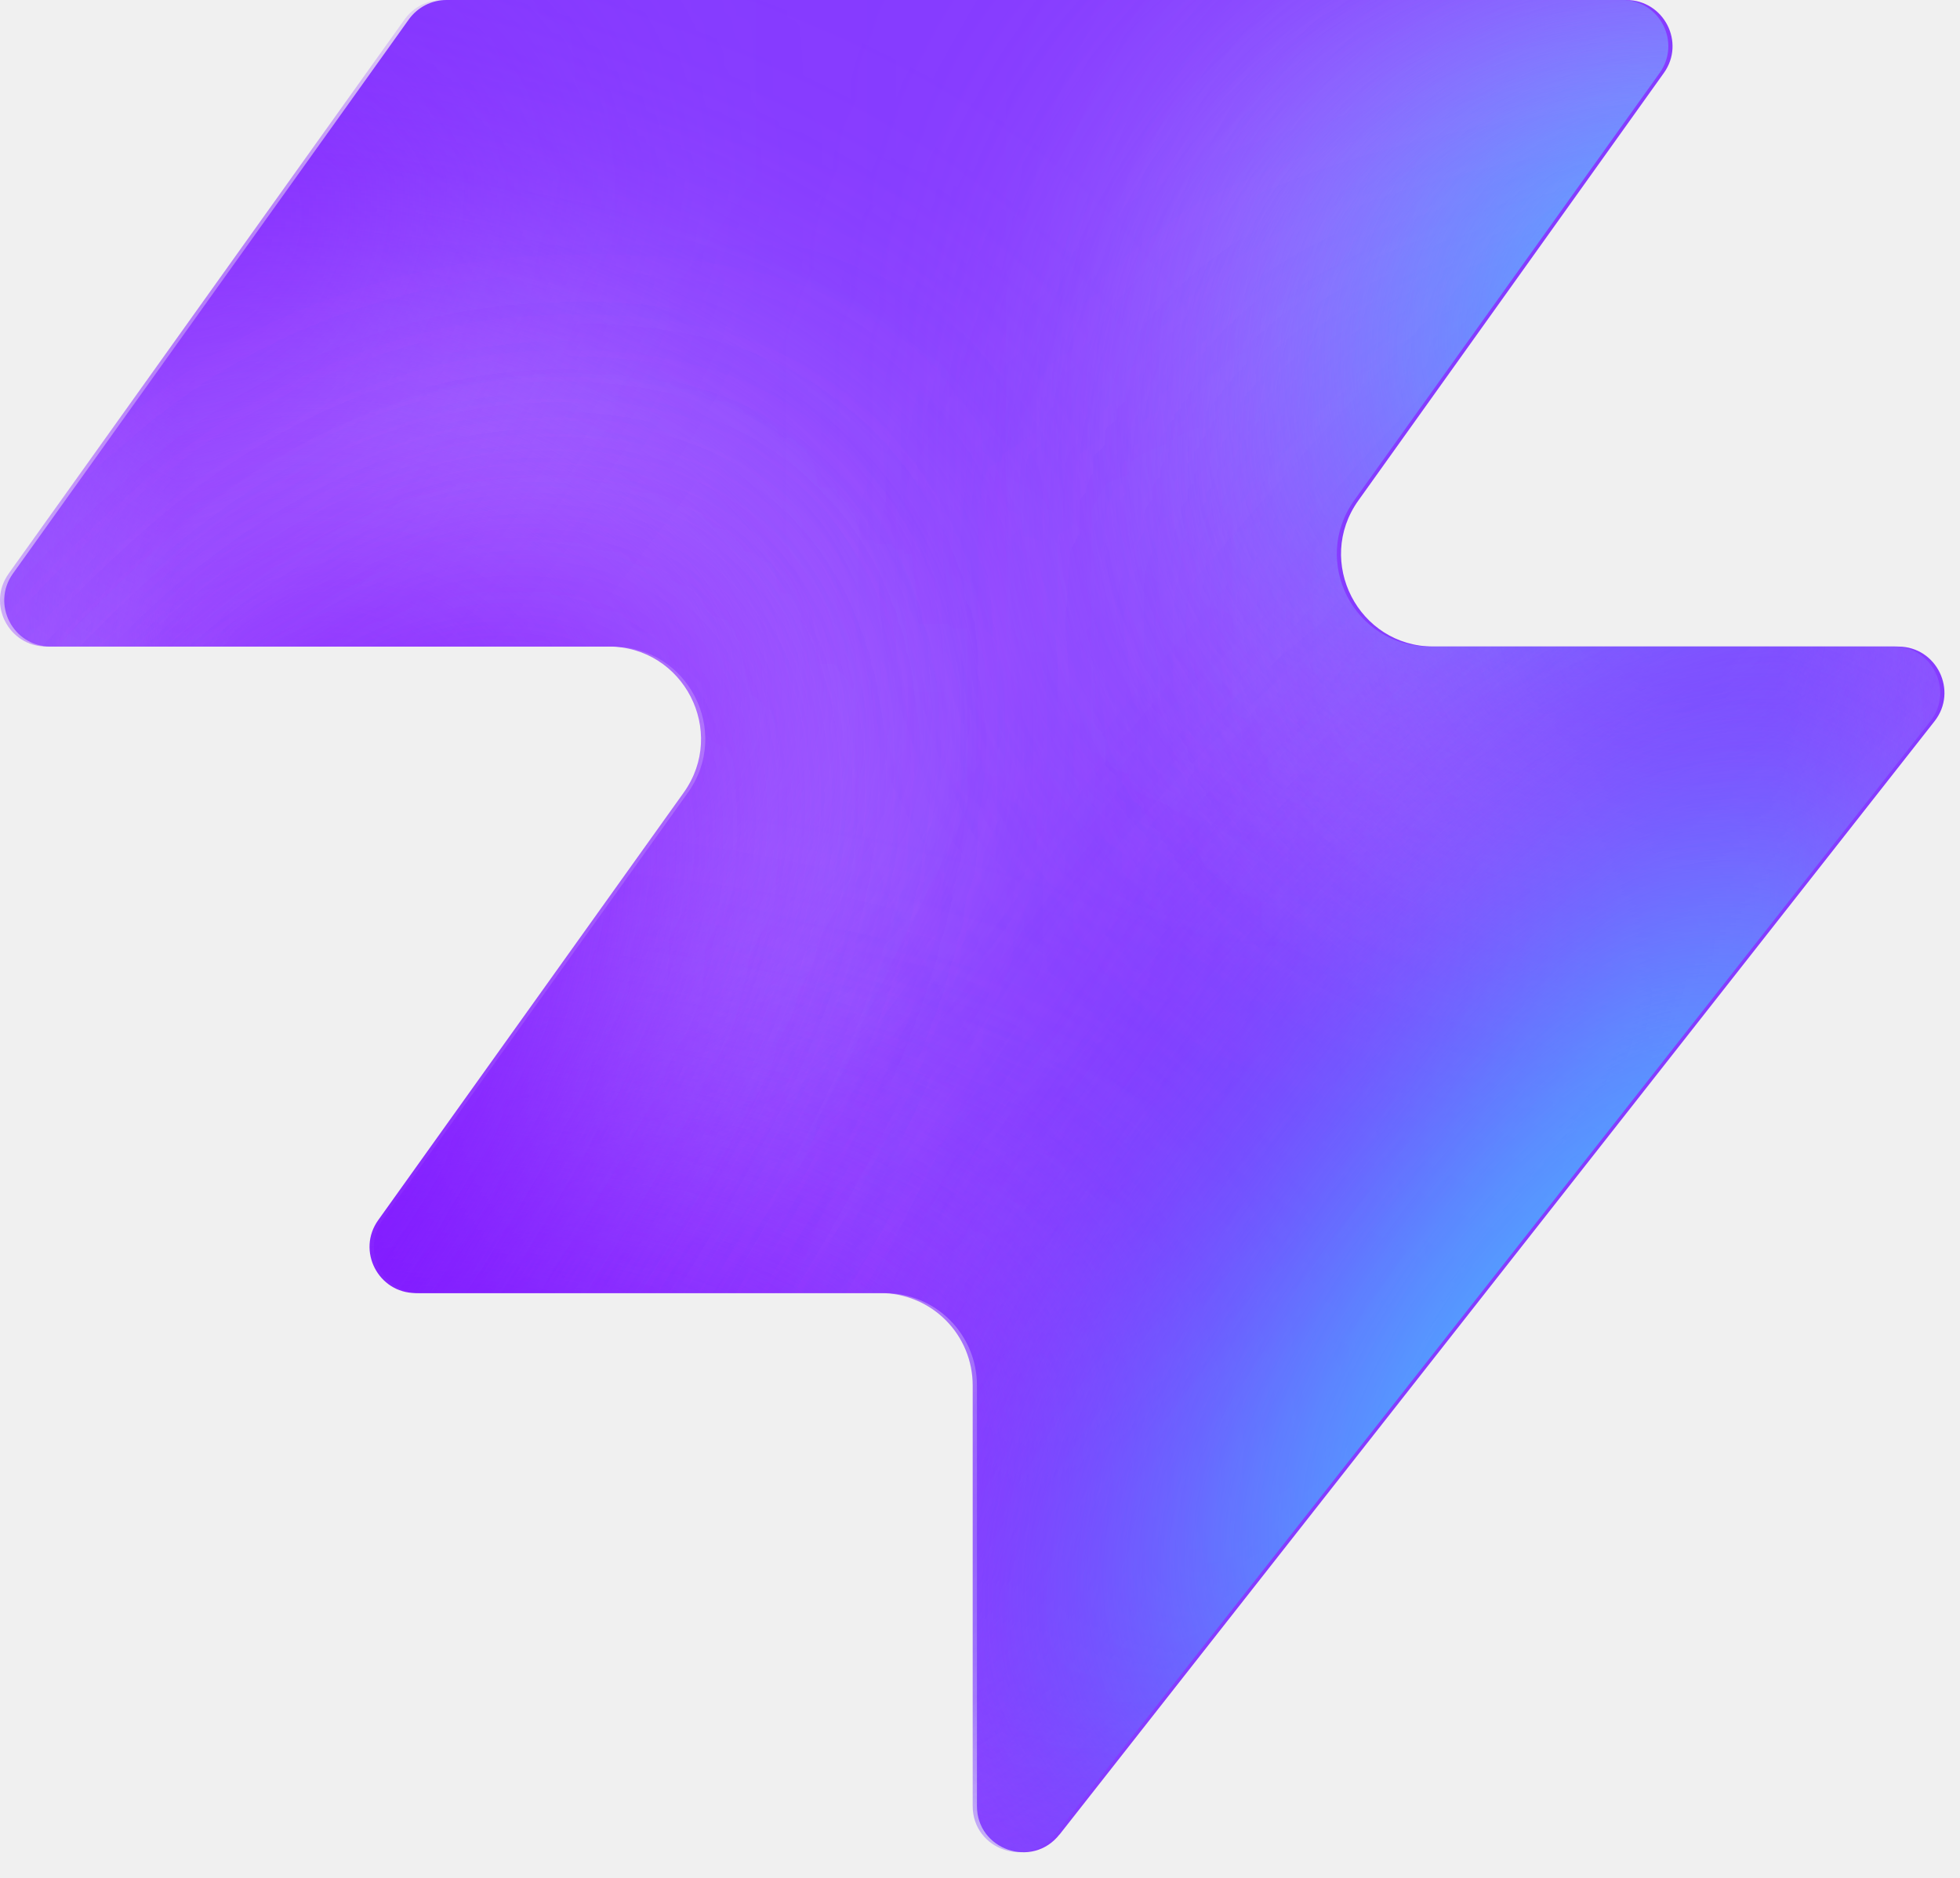
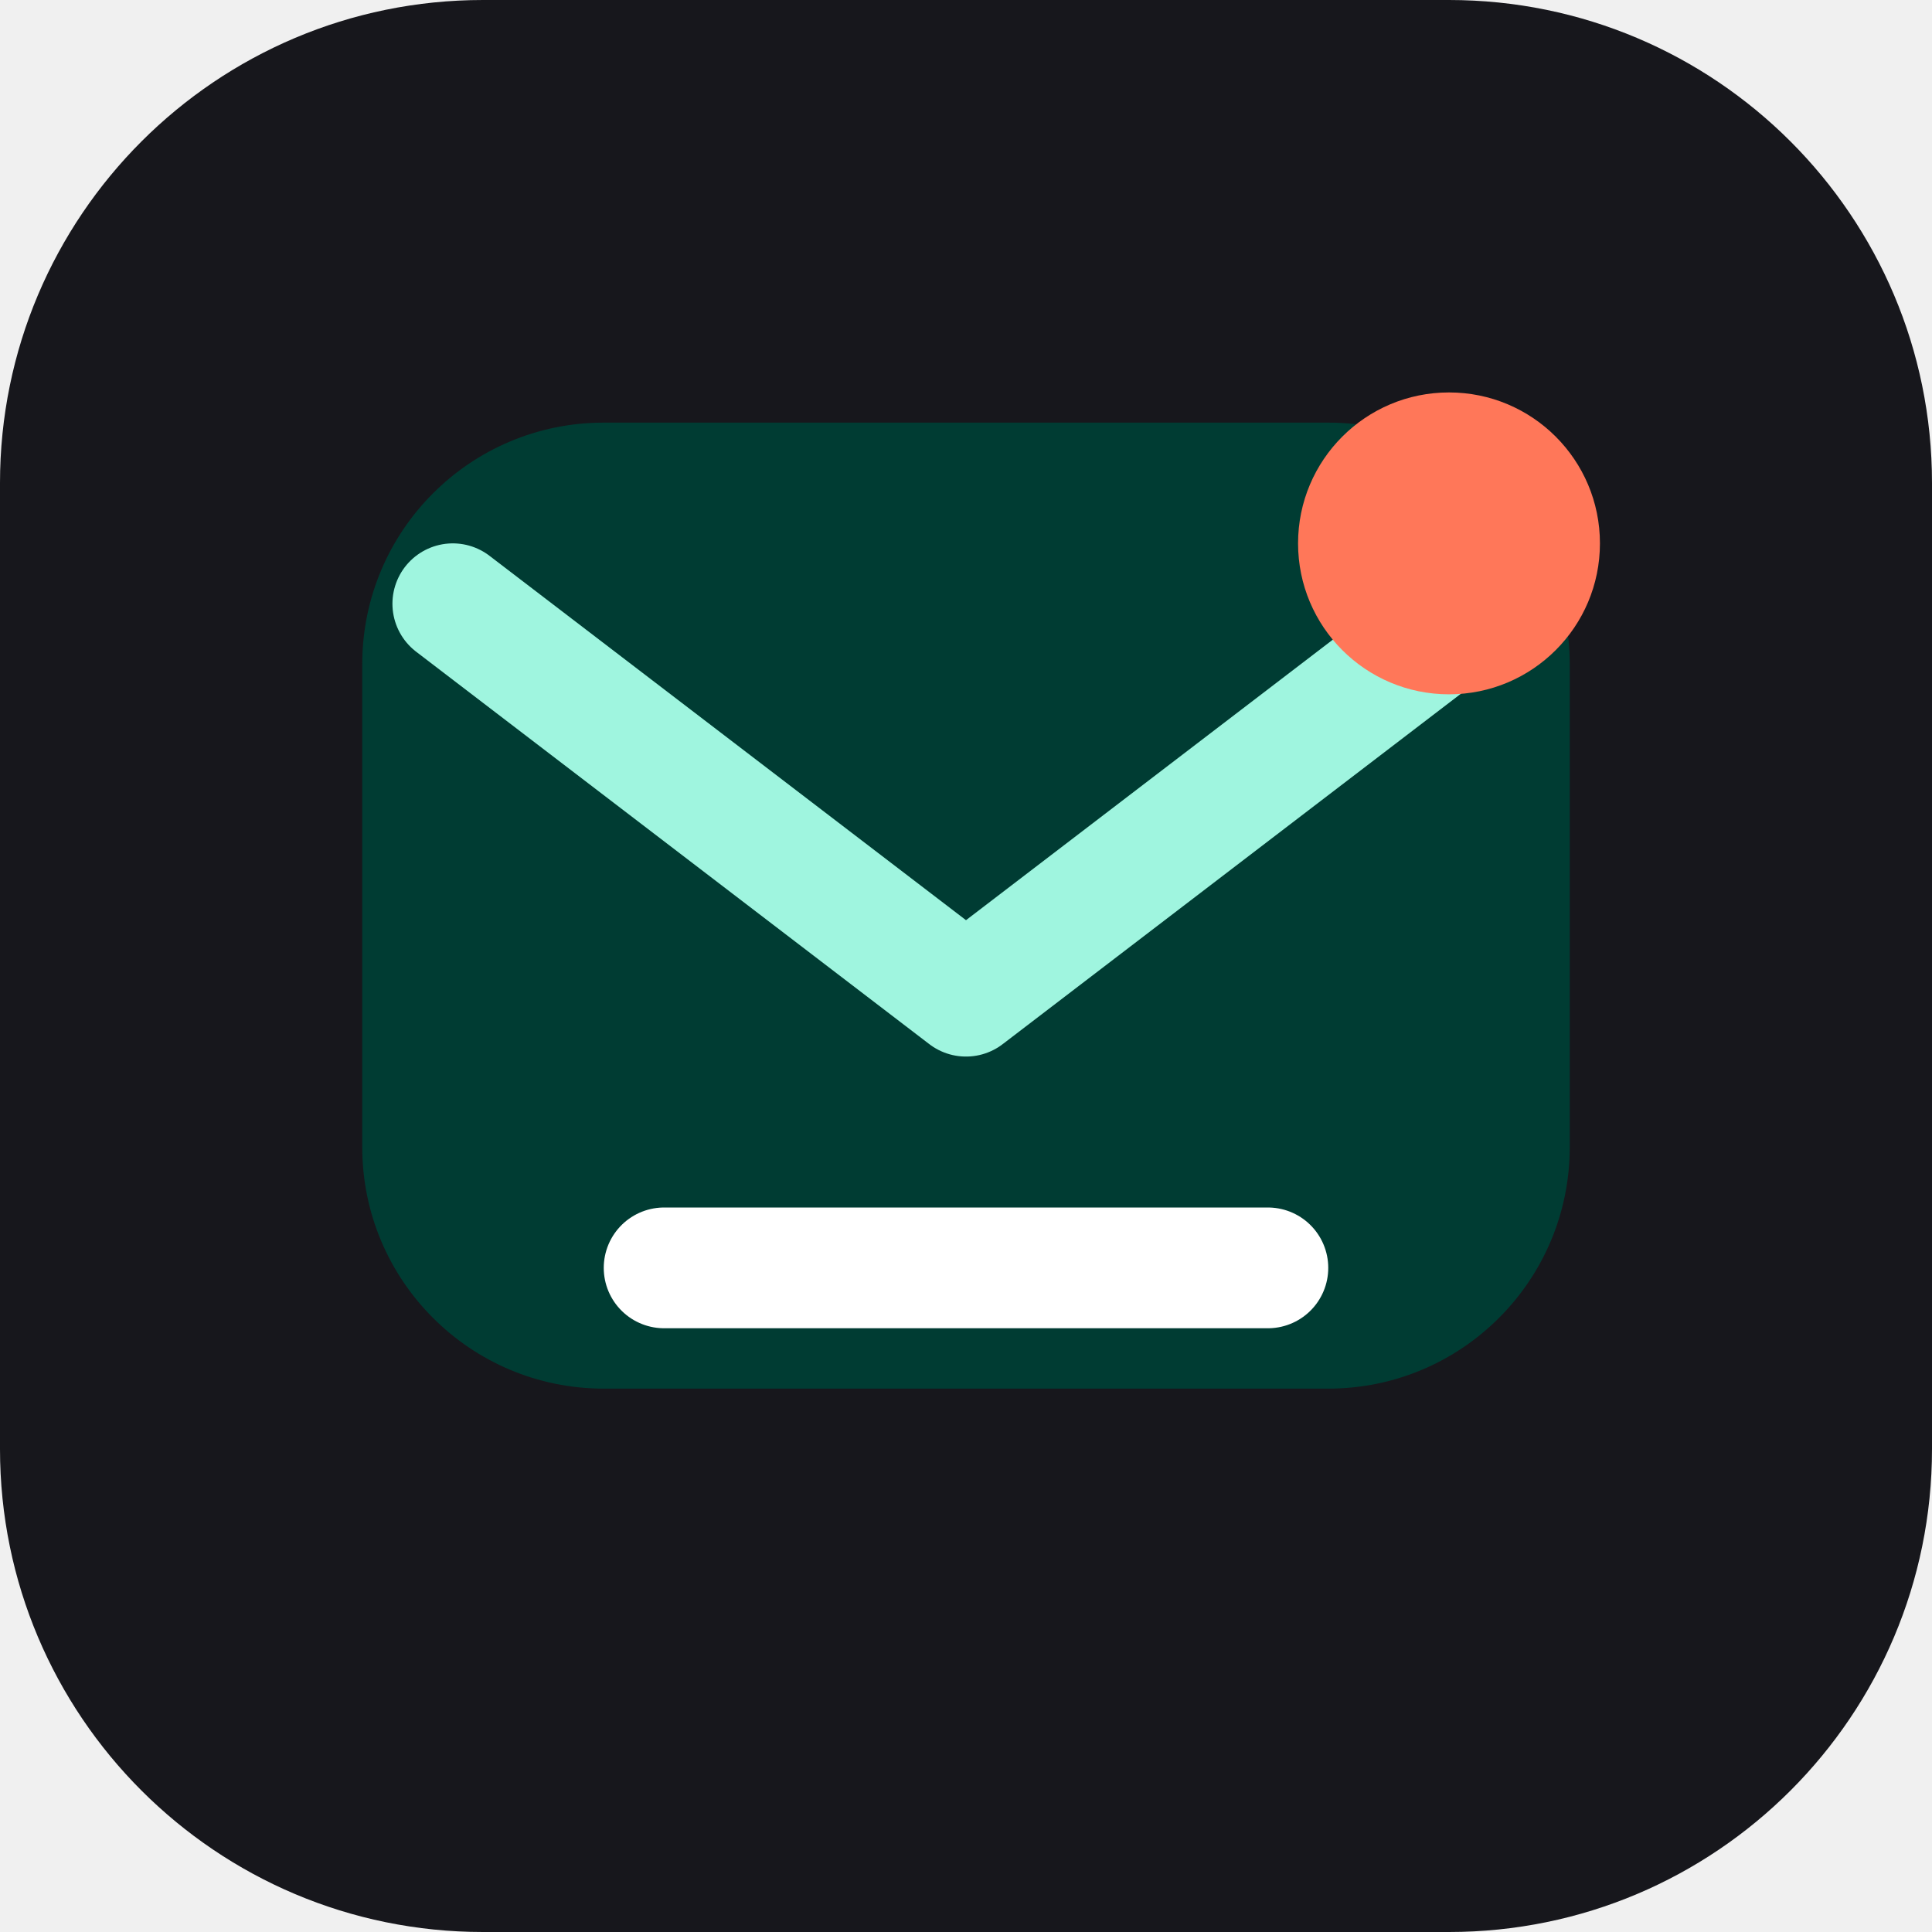
- <svg xmlns="http://www.w3.org/2000/svg" width="48" height="46" fill="none" viewBox="0 0 48 46">
-   <path fill="#863bff" d="M25.946 44.938c-.664.845-2.021.375-2.021-.698V33.937a2.26 2.26 0 0 0-2.262-2.262H10.287c-.92 0-1.456-1.04-.92-1.788l7.48-10.471c1.07-1.497 0-3.578-1.842-3.578H1.237c-.92 0-1.456-1.04-.92-1.788L10.013.474c.214-.297.556-.474.92-.474h28.894c.92 0 1.456 1.04.92 1.788l-7.48 10.471c-1.07 1.498 0 3.579 1.842 3.579h11.377c.943 0 1.473 1.088.89 1.83L25.947 44.94z" style="fill:#863bff;fill:color(display-p3 .525 .23 1);fill-opacity:1" />
-   <mask id="a" width="48" height="46" x="0" y="0" maskUnits="userSpaceOnUse" style="mask-type:alpha">
-     <path fill="#000" d="M25.842 44.938c-.664.844-2.021.375-2.021-.698V33.937a2.26 2.26 0 0 0-2.262-2.262H10.183c-.92 0-1.456-1.04-.92-1.788l7.48-10.471c1.07-1.498 0-3.579-1.842-3.579H1.133c-.92 0-1.456-1.04-.92-1.787L9.91.473c.214-.297.556-.474.92-.474h28.894c.92 0 1.456 1.04.92 1.788l-7.48 10.471c-1.07 1.498 0 3.578 1.842 3.578h11.377c.943 0 1.473 1.088.89 1.832L25.843 44.94z" style="fill:#000;fill-opacity:1" />
-   </mask>
-   <g mask="url(#a)">
-     <g filter="url(#b)">
-       <ellipse cx="5.508" cy="14.704" fill="#ede6ff" rx="5.508" ry="14.704" style="fill:#ede6ff;fill:color(display-p3 .927 .903 1);fill-opacity:1" transform="matrix(.00324 1 1 -.00324 -4.47 31.516)" />
-     </g>
-     <g filter="url(#c)">
-       <ellipse cx="10.399" cy="29.851" fill="#ede6ff" rx="10.399" ry="29.851" style="fill:#ede6ff;fill:color(display-p3 .927 .903 1);fill-opacity:1" transform="matrix(.00324 1 1 -.00324 -39.328 7.883)" />
-     </g>
-     <g filter="url(#d)">
-       <ellipse cx="5.508" cy="30.487" fill="#7e14ff" rx="5.508" ry="30.487" style="fill:#7e14ff;fill:color(display-p3 .492 .077 1);fill-opacity:1" transform="rotate(89.814 -25.913 -14.639)scale(1 -1)" />
-     </g>
-     <g filter="url(#e)">
-       <ellipse cx="5.508" cy="30.599" fill="#7e14ff" rx="5.508" ry="30.599" style="fill:#7e14ff;fill:color(display-p3 .492 .077 1);fill-opacity:1" transform="rotate(89.814 -32.644 -3.334)scale(1 -1)" />
-     </g>
-     <g filter="url(#f)">
-       <ellipse cx="5.508" cy="30.599" fill="#7e14ff" rx="5.508" ry="30.599" style="fill:#7e14ff;fill:color(display-p3 .492 .077 1);fill-opacity:1" transform="matrix(.00324 1 1 -.00324 -34.34 30.47)" />
-     </g>
-     <g filter="url(#g)">
-       <ellipse cx="14.072" cy="22.078" fill="#ede6ff" rx="14.072" ry="22.078" style="fill:#ede6ff;fill:color(display-p3 .927 .903 1);fill-opacity:1" transform="rotate(93.35 24.506 48.493)scale(-1 1)" />
-     </g>
-     <g filter="url(#h)">
-       <ellipse cx="3.47" cy="21.501" fill="#7e14ff" rx="3.47" ry="21.501" style="fill:#7e14ff;fill:color(display-p3 .492 .077 1);fill-opacity:1" transform="rotate(89.009 28.708 47.59)scale(-1 1)" />
-     </g>
-     <g filter="url(#i)">
-       <ellipse cx="3.47" cy="21.501" fill="#7e14ff" rx="3.47" ry="21.501" style="fill:#7e14ff;fill:color(display-p3 .492 .077 1);fill-opacity:1" transform="rotate(89.009 28.708 47.59)scale(-1 1)" />
-     </g>
-     <g filter="url(#j)">
-       <ellipse cx=".387" cy="8.972" fill="#7e14ff" rx="4.407" ry="29.108" style="fill:#7e14ff;fill:color(display-p3 .492 .077 1);fill-opacity:1" transform="rotate(39.51 .387 8.972)" />
-     </g>
-     <g filter="url(#k)">
-       <ellipse cx="47.523" cy="-6.092" fill="#7e14ff" rx="4.407" ry="29.108" style="fill:#7e14ff;fill:color(display-p3 .492 .077 1);fill-opacity:1" transform="rotate(37.892 47.523 -6.092)" />
-     </g>
-     <g filter="url(#l)">
-       <ellipse cx="41.412" cy="6.333" fill="#47bfff" rx="5.971" ry="9.665" style="fill:#47bfff;fill:color(display-p3 .28 .748 1);fill-opacity:1" transform="rotate(37.892 41.412 6.333)" />
-     </g>
-     <g filter="url(#m)">
-       <ellipse cx="-1.879" cy="38.332" fill="#7e14ff" rx="4.407" ry="29.108" style="fill:#7e14ff;fill:color(display-p3 .492 .077 1);fill-opacity:1" transform="rotate(37.892 -1.88 38.332)" />
-     </g>
-     <g filter="url(#n)">
-       <ellipse cx="-1.879" cy="38.332" fill="#7e14ff" rx="4.407" ry="29.108" style="fill:#7e14ff;fill:color(display-p3 .492 .077 1);fill-opacity:1" transform="rotate(37.892 -1.88 38.332)" />
-     </g>
-     <g filter="url(#o)">
-       <ellipse cx="35.651" cy="29.907" fill="#7e14ff" rx="4.407" ry="29.108" style="fill:#7e14ff;fill:color(display-p3 .492 .077 1);fill-opacity:1" transform="rotate(37.892 35.651 29.907)" />
-     </g>
-     <g filter="url(#p)">
-       <ellipse cx="38.418" cy="32.4" fill="#47bfff" rx="5.971" ry="15.297" style="fill:#47bfff;fill:color(display-p3 .28 .748 1);fill-opacity:1" transform="rotate(37.892 38.418 32.4)" />
-     </g>
-   </g>
-   <defs>
-     <filter id="b" width="60.045" height="41.654" x="-19.77" y="16.149" color-interpolation-filters="sRGB" filterUnits="userSpaceOnUse">
-       <feFlood flood-opacity="0" result="BackgroundImageFix" />
-       <feBlend in="SourceGraphic" in2="BackgroundImageFix" result="shape" />
-       <feGaussianBlur result="effect1_foregroundBlur_2002_17158" stdDeviation="7.659" />
-     </filter>
-     <filter id="c" width="90.34" height="51.437" x="-54.613" y="-7.533" color-interpolation-filters="sRGB" filterUnits="userSpaceOnUse">
-       <feFlood flood-opacity="0" result="BackgroundImageFix" />
-       <feBlend in="SourceGraphic" in2="BackgroundImageFix" result="shape" />
-       <feGaussianBlur result="effect1_foregroundBlur_2002_17158" stdDeviation="7.659" />
-     </filter>
-     <filter id="d" width="79.355" height="29.4" x="-49.64" y="2.03" color-interpolation-filters="sRGB" filterUnits="userSpaceOnUse">
-       <feFlood flood-opacity="0" result="BackgroundImageFix" />
-       <feBlend in="SourceGraphic" in2="BackgroundImageFix" result="shape" />
-       <feGaussianBlur result="effect1_foregroundBlur_2002_17158" stdDeviation="4.596" />
-     </filter>
-     <filter id="e" width="79.579" height="29.4" x="-45.045" y="20.029" color-interpolation-filters="sRGB" filterUnits="userSpaceOnUse">
-       <feFlood flood-opacity="0" result="BackgroundImageFix" />
-       <feBlend in="SourceGraphic" in2="BackgroundImageFix" result="shape" />
-       <feGaussianBlur result="effect1_foregroundBlur_2002_17158" stdDeviation="4.596" />
-     </filter>
-     <filter id="f" width="79.579" height="29.4" x="-43.513" y="21.178" color-interpolation-filters="sRGB" filterUnits="userSpaceOnUse">
-       <feFlood flood-opacity="0" result="BackgroundImageFix" />
-       <feBlend in="SourceGraphic" in2="BackgroundImageFix" result="shape" />
-       <feGaussianBlur result="effect1_foregroundBlur_2002_17158" stdDeviation="4.596" />
-     </filter>
-     <filter id="g" width="74.749" height="58.852" x="15.756" y="-17.901" color-interpolation-filters="sRGB" filterUnits="userSpaceOnUse">
-       <feFlood flood-opacity="0" result="BackgroundImageFix" />
-       <feBlend in="SourceGraphic" in2="BackgroundImageFix" result="shape" />
-       <feGaussianBlur result="effect1_foregroundBlur_2002_17158" stdDeviation="7.659" />
-     </filter>
-     <filter id="h" width="61.377" height="25.362" x="23.548" y="2.284" color-interpolation-filters="sRGB" filterUnits="userSpaceOnUse">
-       <feFlood flood-opacity="0" result="BackgroundImageFix" />
-       <feBlend in="SourceGraphic" in2="BackgroundImageFix" result="shape" />
-       <feGaussianBlur result="effect1_foregroundBlur_2002_17158" stdDeviation="4.596" />
-     </filter>
-     <filter id="i" width="61.377" height="25.362" x="23.548" y="2.284" color-interpolation-filters="sRGB" filterUnits="userSpaceOnUse">
-       <feFlood flood-opacity="0" result="BackgroundImageFix" />
-       <feBlend in="SourceGraphic" in2="BackgroundImageFix" result="shape" />
-       <feGaussianBlur result="effect1_foregroundBlur_2002_17158" stdDeviation="4.596" />
-     </filter>
-     <filter id="j" width="56.045" height="63.649" x="-27.636" y="-22.853" color-interpolation-filters="sRGB" filterUnits="userSpaceOnUse">
-       <feFlood flood-opacity="0" result="BackgroundImageFix" />
-       <feBlend in="SourceGraphic" in2="BackgroundImageFix" result="shape" />
-       <feGaussianBlur result="effect1_foregroundBlur_2002_17158" stdDeviation="4.596" />
-     </filter>
-     <filter id="k" width="54.814" height="64.646" x="20.116" y="-38.415" color-interpolation-filters="sRGB" filterUnits="userSpaceOnUse">
-       <feFlood flood-opacity="0" result="BackgroundImageFix" />
-       <feBlend in="SourceGraphic" in2="BackgroundImageFix" result="shape" />
-       <feGaussianBlur result="effect1_foregroundBlur_2002_17158" stdDeviation="4.596" />
-     </filter>
-     <filter id="l" width="33.541" height="35.313" x="24.641" y="-11.323" color-interpolation-filters="sRGB" filterUnits="userSpaceOnUse">
-       <feFlood flood-opacity="0" result="BackgroundImageFix" />
-       <feBlend in="SourceGraphic" in2="BackgroundImageFix" result="shape" />
-       <feGaussianBlur result="effect1_foregroundBlur_2002_17158" stdDeviation="4.596" />
-     </filter>
-     <filter id="m" width="54.814" height="64.646" x="-29.286" y="6.009" color-interpolation-filters="sRGB" filterUnits="userSpaceOnUse">
-       <feFlood flood-opacity="0" result="BackgroundImageFix" />
-       <feBlend in="SourceGraphic" in2="BackgroundImageFix" result="shape" />
-       <feGaussianBlur result="effect1_foregroundBlur_2002_17158" stdDeviation="4.596" />
-     </filter>
-     <filter id="n" width="54.814" height="64.646" x="-29.286" y="6.009" color-interpolation-filters="sRGB" filterUnits="userSpaceOnUse">
-       <feFlood flood-opacity="0" result="BackgroundImageFix" />
-       <feBlend in="SourceGraphic" in2="BackgroundImageFix" result="shape" />
-       <feGaussianBlur result="effect1_foregroundBlur_2002_17158" stdDeviation="4.596" />
-     </filter>
-     <filter id="o" width="54.814" height="64.646" x="8.244" y="-2.416" color-interpolation-filters="sRGB" filterUnits="userSpaceOnUse">
-       <feFlood flood-opacity="0" result="BackgroundImageFix" />
-       <feBlend in="SourceGraphic" in2="BackgroundImageFix" result="shape" />
-       <feGaussianBlur result="effect1_foregroundBlur_2002_17158" stdDeviation="4.596" />
-     </filter>
-     <filter id="p" width="39.409" height="43.623" x="18.713" y="10.588" color-interpolation-filters="sRGB" filterUnits="userSpaceOnUse">
-       <feFlood flood-opacity="0" result="BackgroundImageFix" />
-       <feBlend in="SourceGraphic" in2="BackgroundImageFix" result="shape" />
-       <feGaussianBlur result="effect1_foregroundBlur_2002_17158" stdDeviation="4.596" />
-     </filter>
-   </defs>
+ <svg xmlns="http://www.w3.org/2000/svg" viewBox="0 0 64 64" role="img" aria-label="SupermailBox">
+   <rect width="64" height="64" rx="16" fill="#17171c" />
+   <rect x="12" y="14" width="40" height="32" rx="8" fill="#003c33" />
+   <path d="M15 20l17 13 17-13" fill="none" stroke="#9ff5df" stroke-width="4" stroke-linecap="round" stroke-linejoin="round" />
+   <path d="M22 42h20" stroke="#fff" stroke-width="4" stroke-linecap="round" />
+   <circle cx="48" cy="18" r="5" fill="#ff7759" />
</svg>
